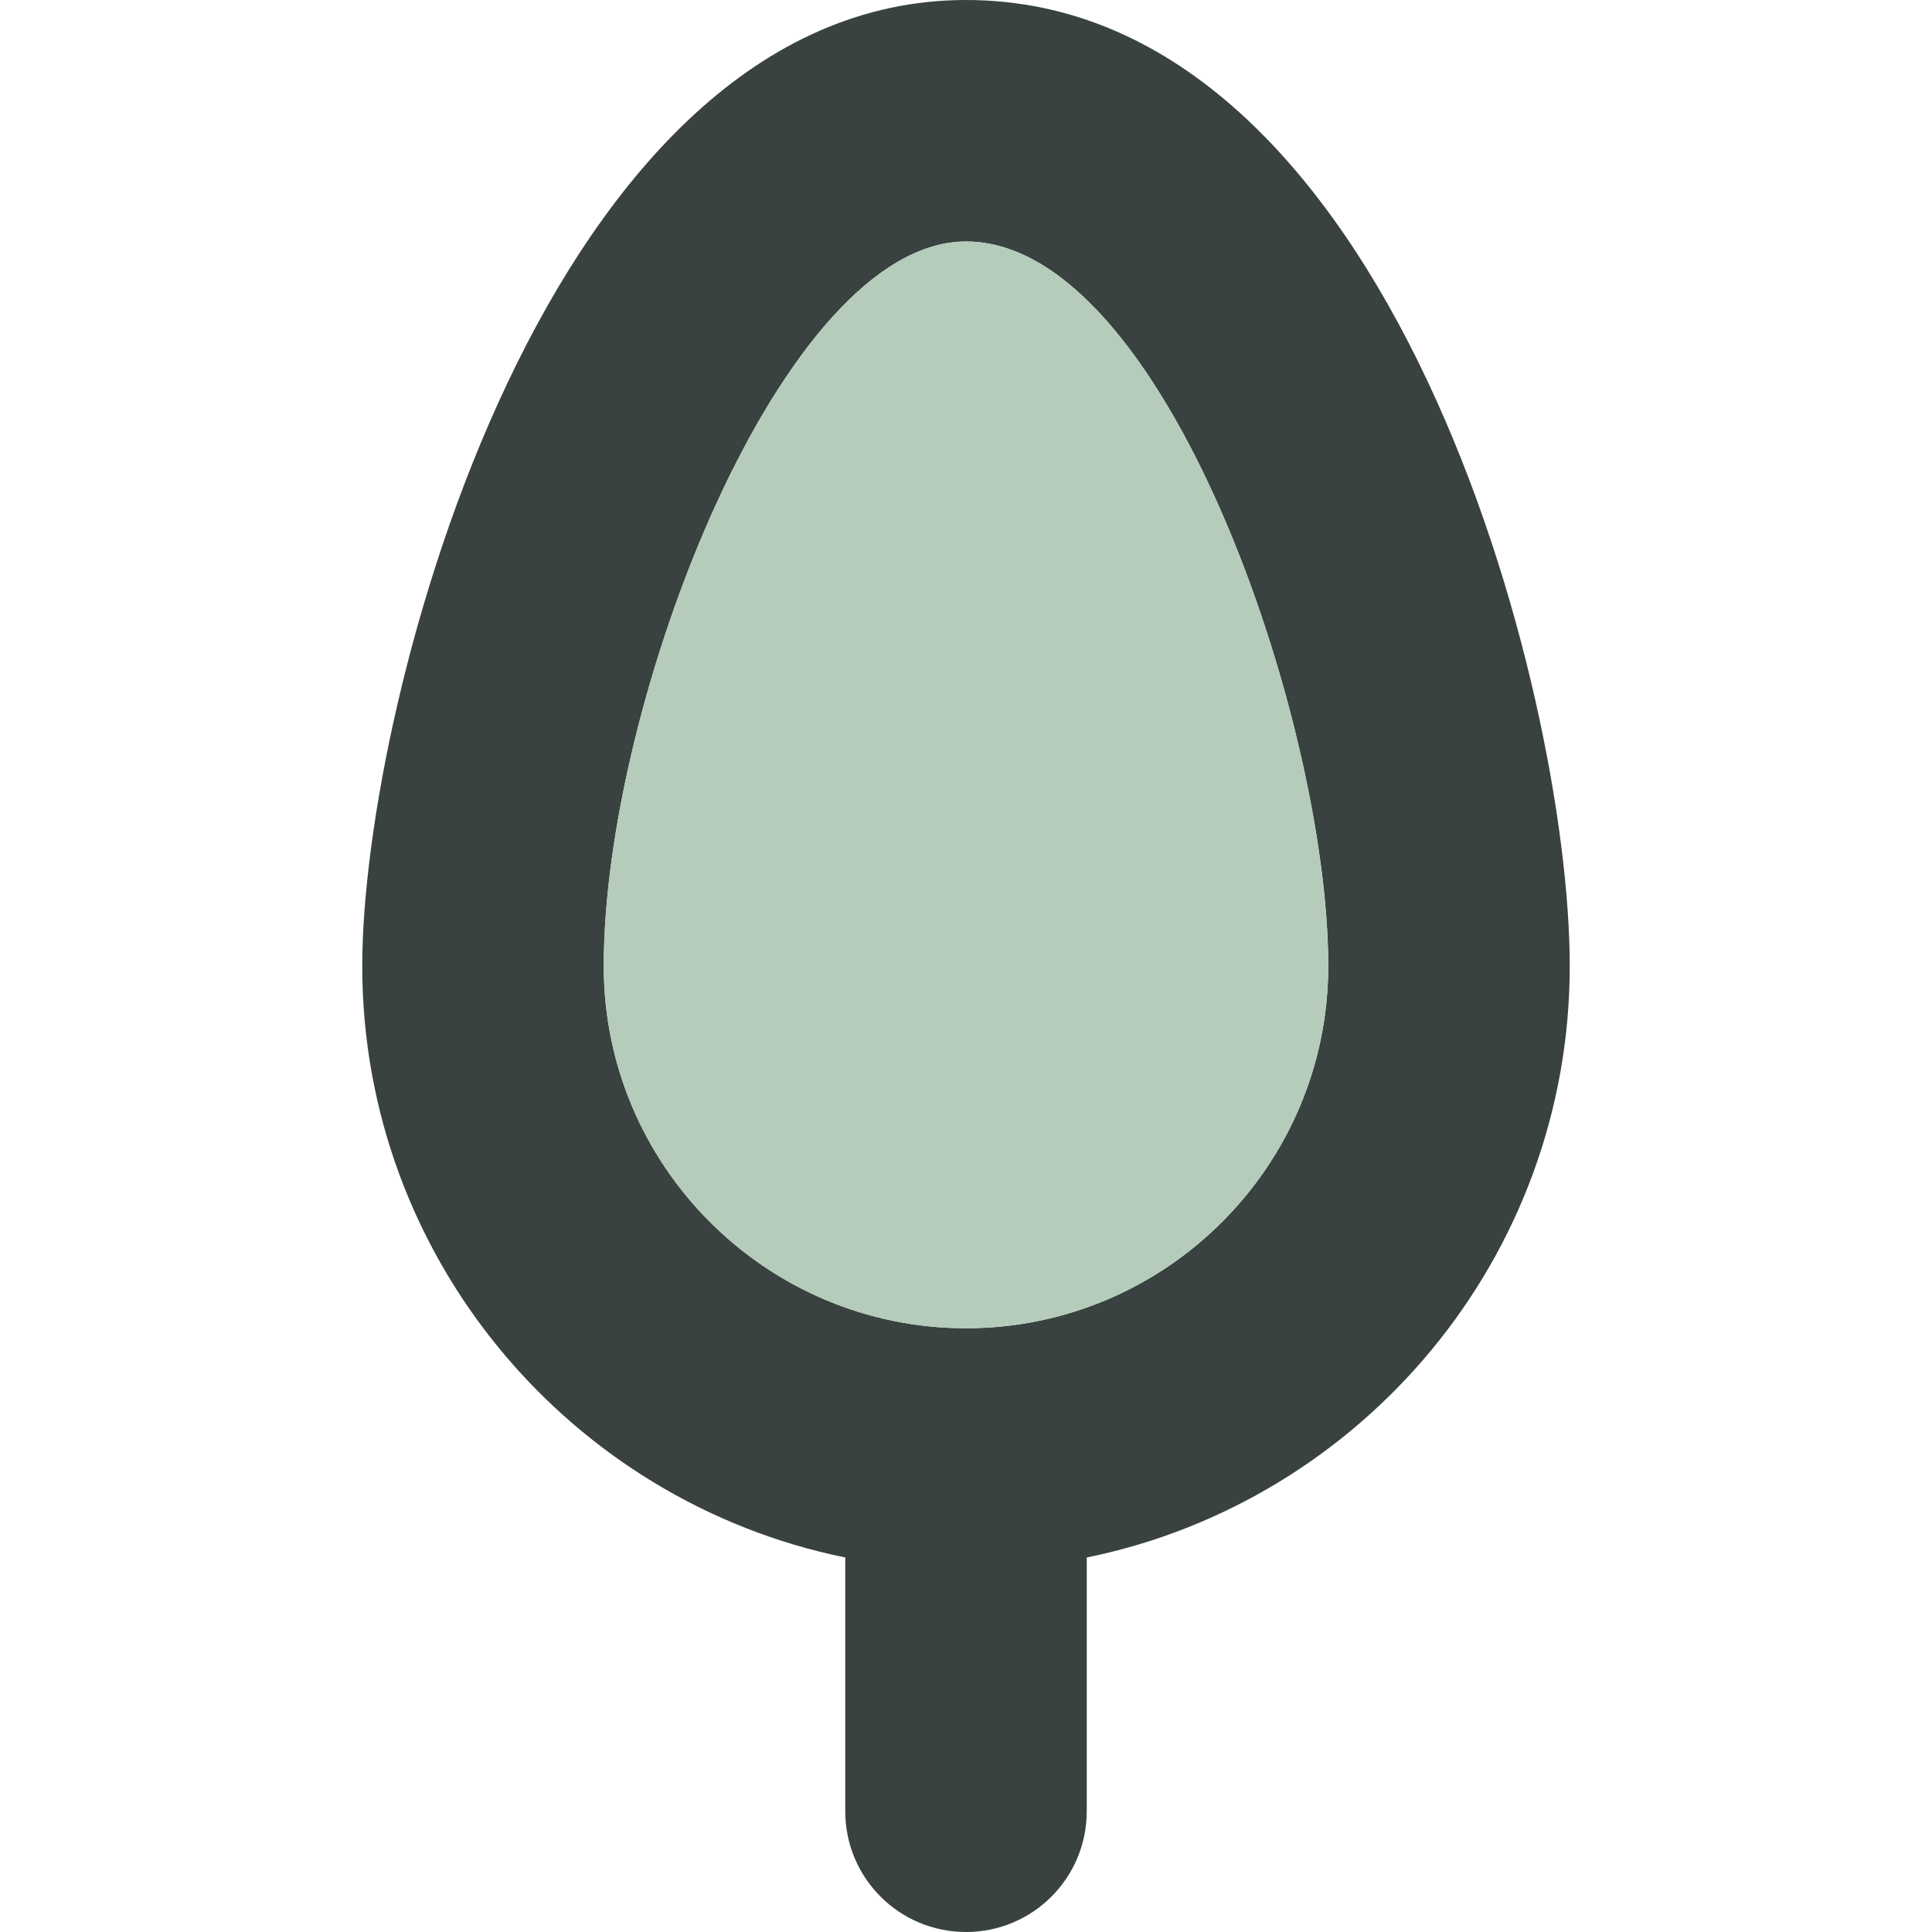
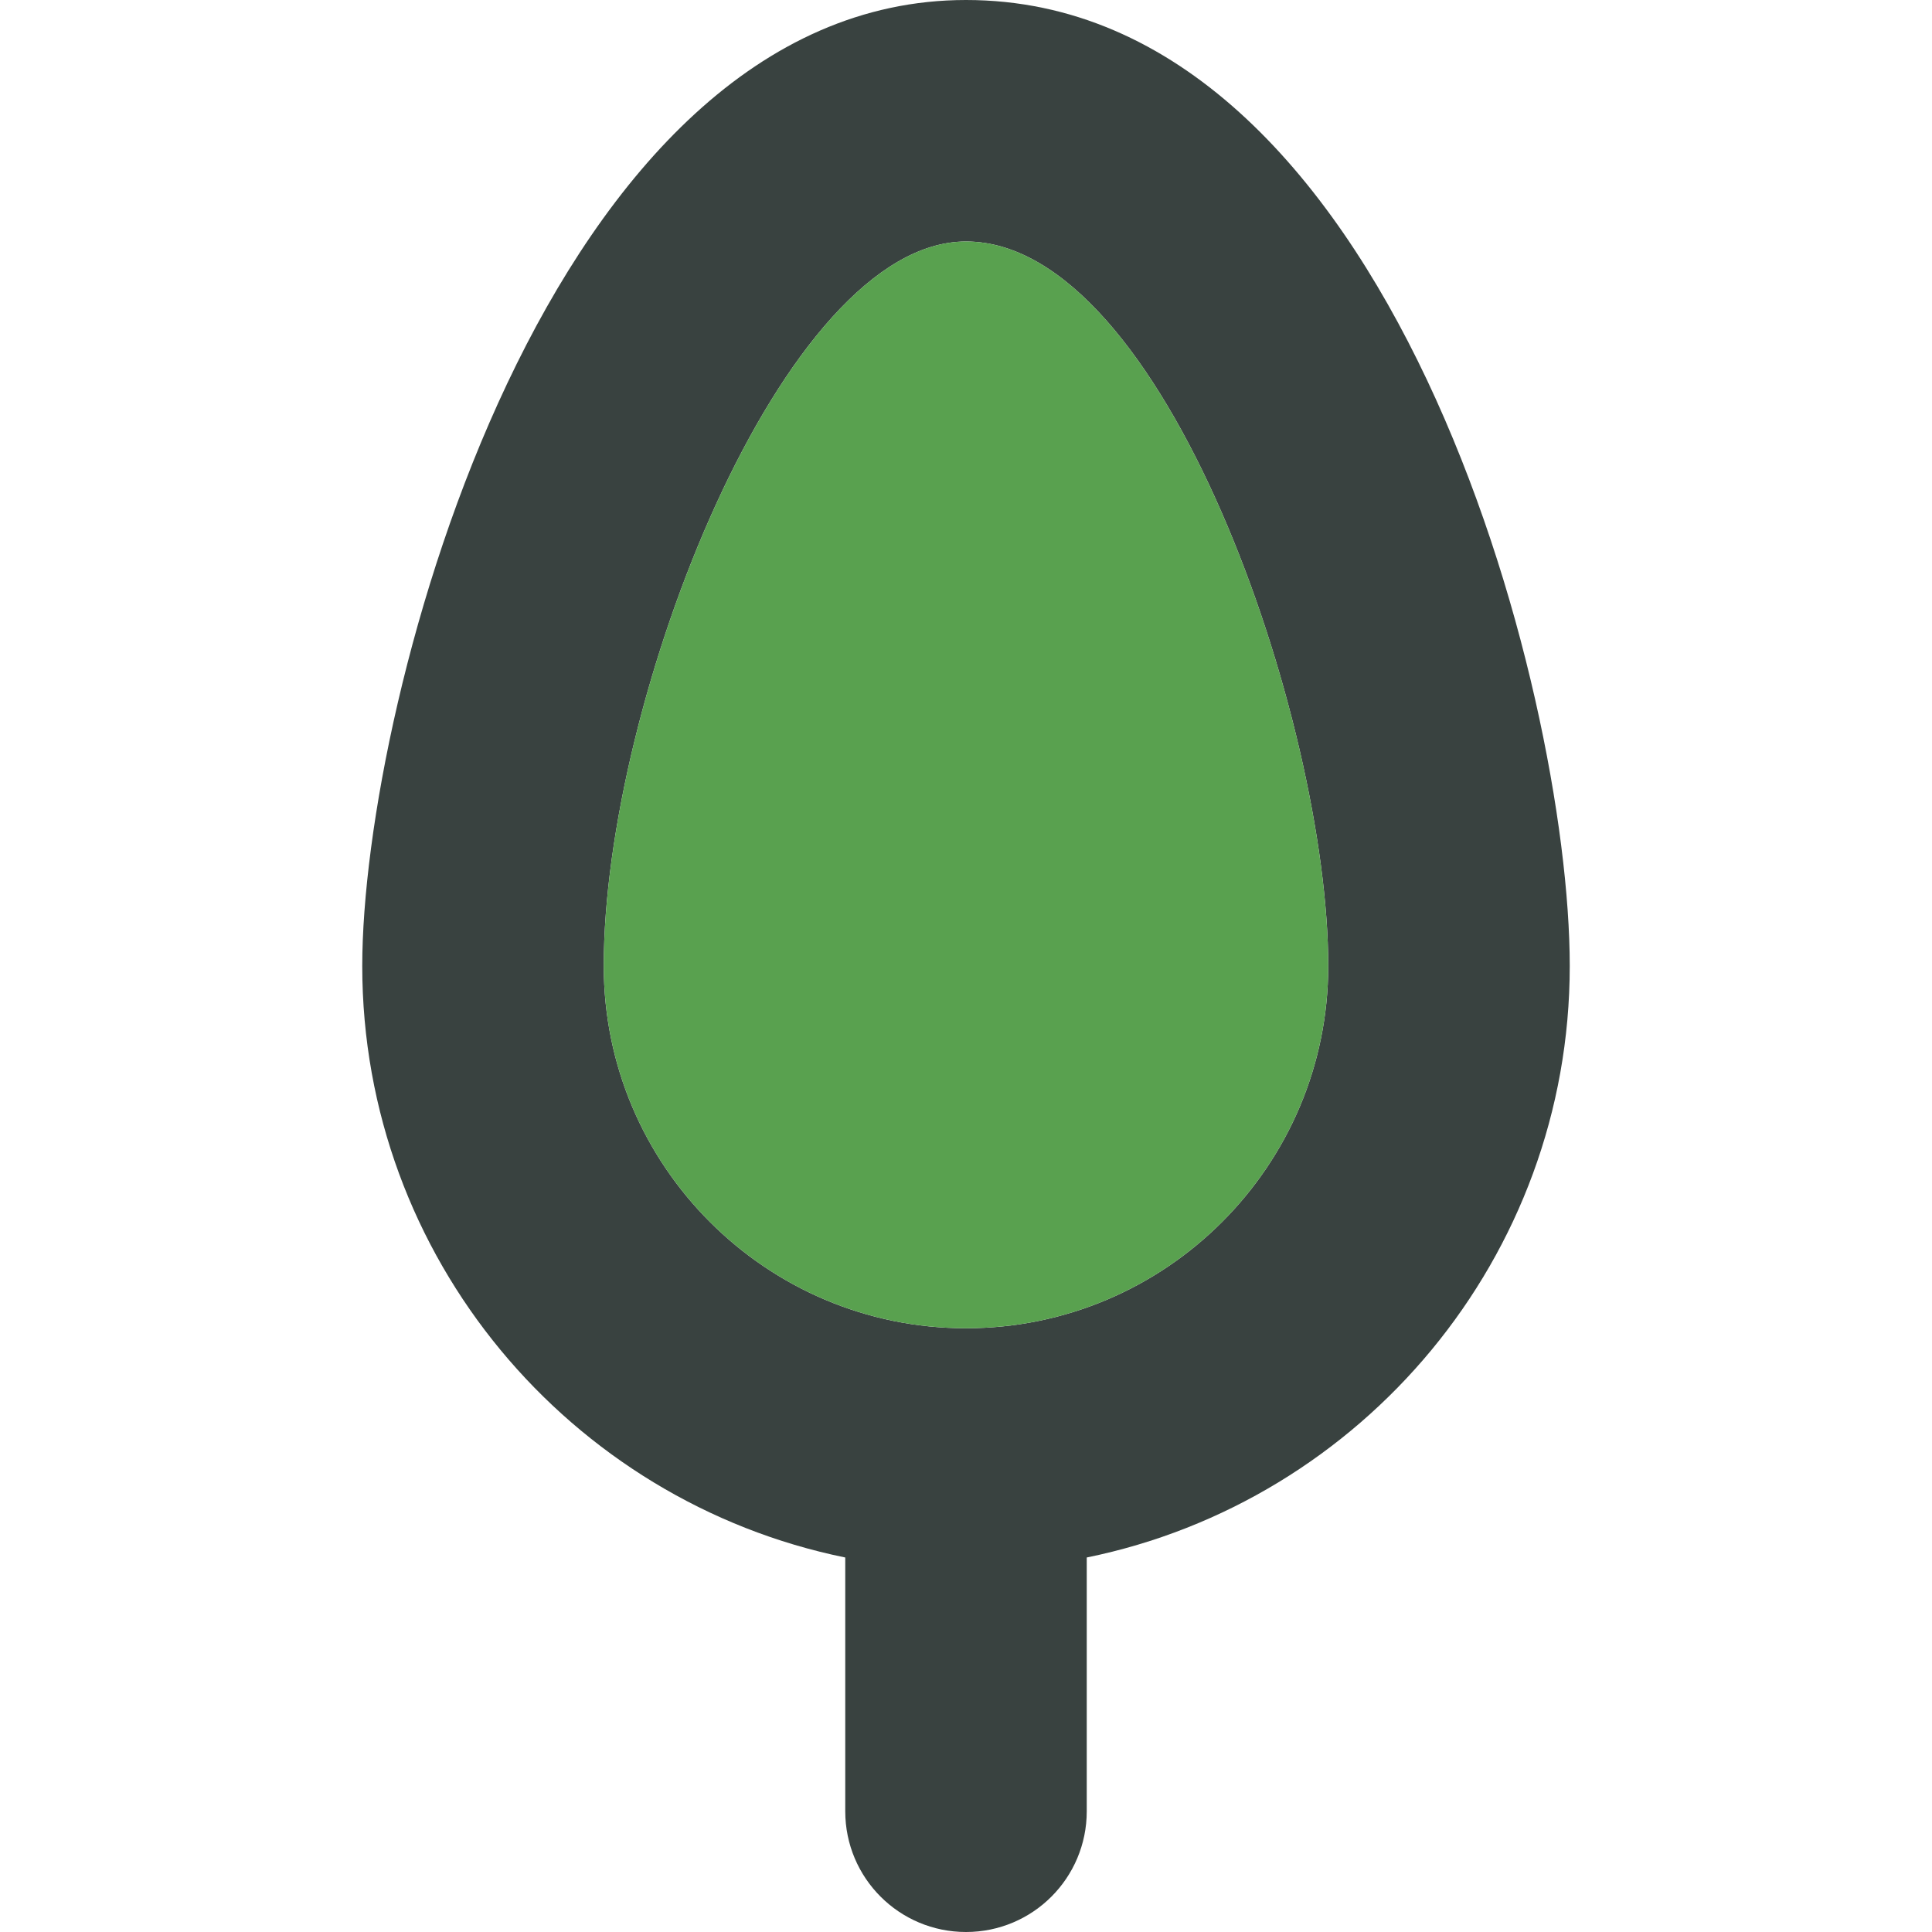
<svg xmlns="http://www.w3.org/2000/svg" version="1.0" id="Layer_1" width="800px" height="800px" viewBox="0 0 64 64" enable-background="new 0 0 64 64" xml:space="preserve">
  <g>
    <path fill="#394240" d="M32,0C18.148,0,12,23.188,12,32c0,9.656,6.883,17.734,16,19.594V60c0,2.211,1.789,4,4,4s4-1.789,4-4v-8.406   C45.117,49.734,52,41.656,52,32C52,22.891,46.051,0,32,0z M32,44c-6.617,0-12-5.383-12-12c0-8.812,5.93-24,12-24   c6.566,0,12,15.891,12,24C44,38.617,38.617,44,32,44z" />
-     <path fill="#B4CCB9" d="M32,44c-6.617,0-12-5.383-12-12c0-8.812,5.93-24,12-24c6.566,0,12,15.891,12,24C44,38.617,38.617,44,32,44z   " />
+     <path fill="#59a14f" d="M32,44c-6.617,0-12-5.383-12-12c0-8.812,5.93-24,12-24c6.566,0,12,15.891,12,24C44,38.617,38.617,44,32,44z   " />
  </g>
</svg>
